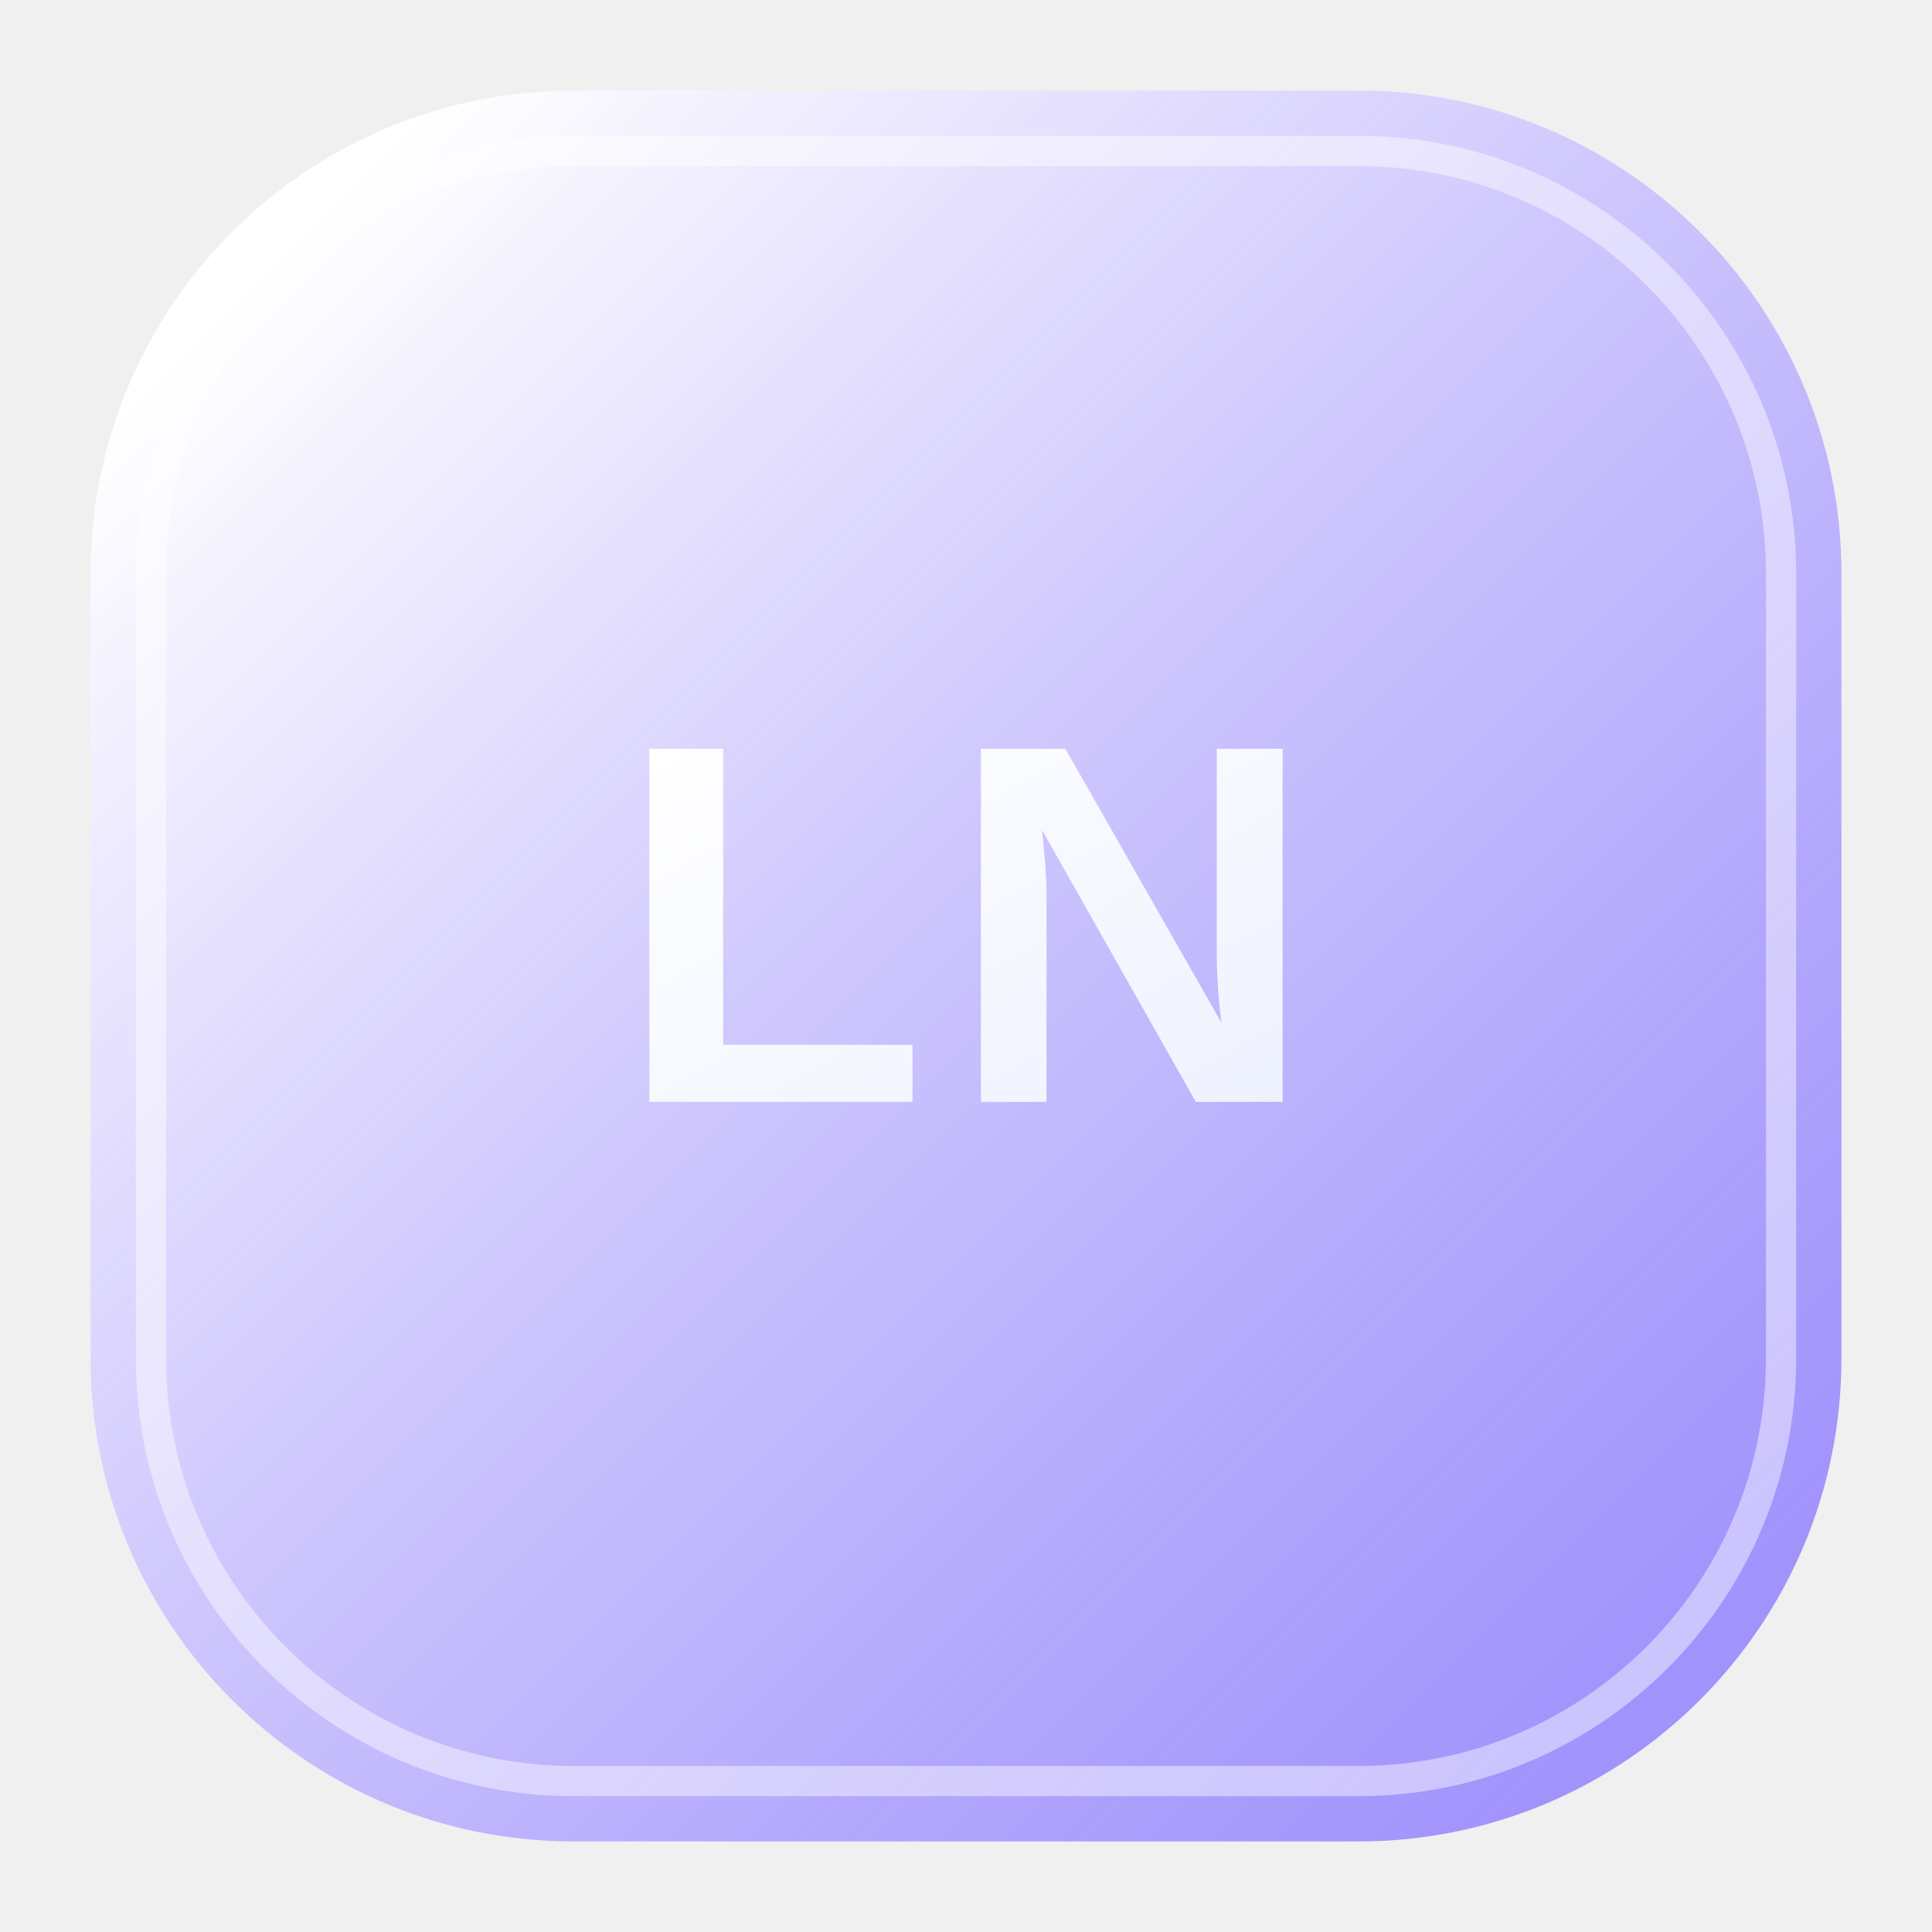
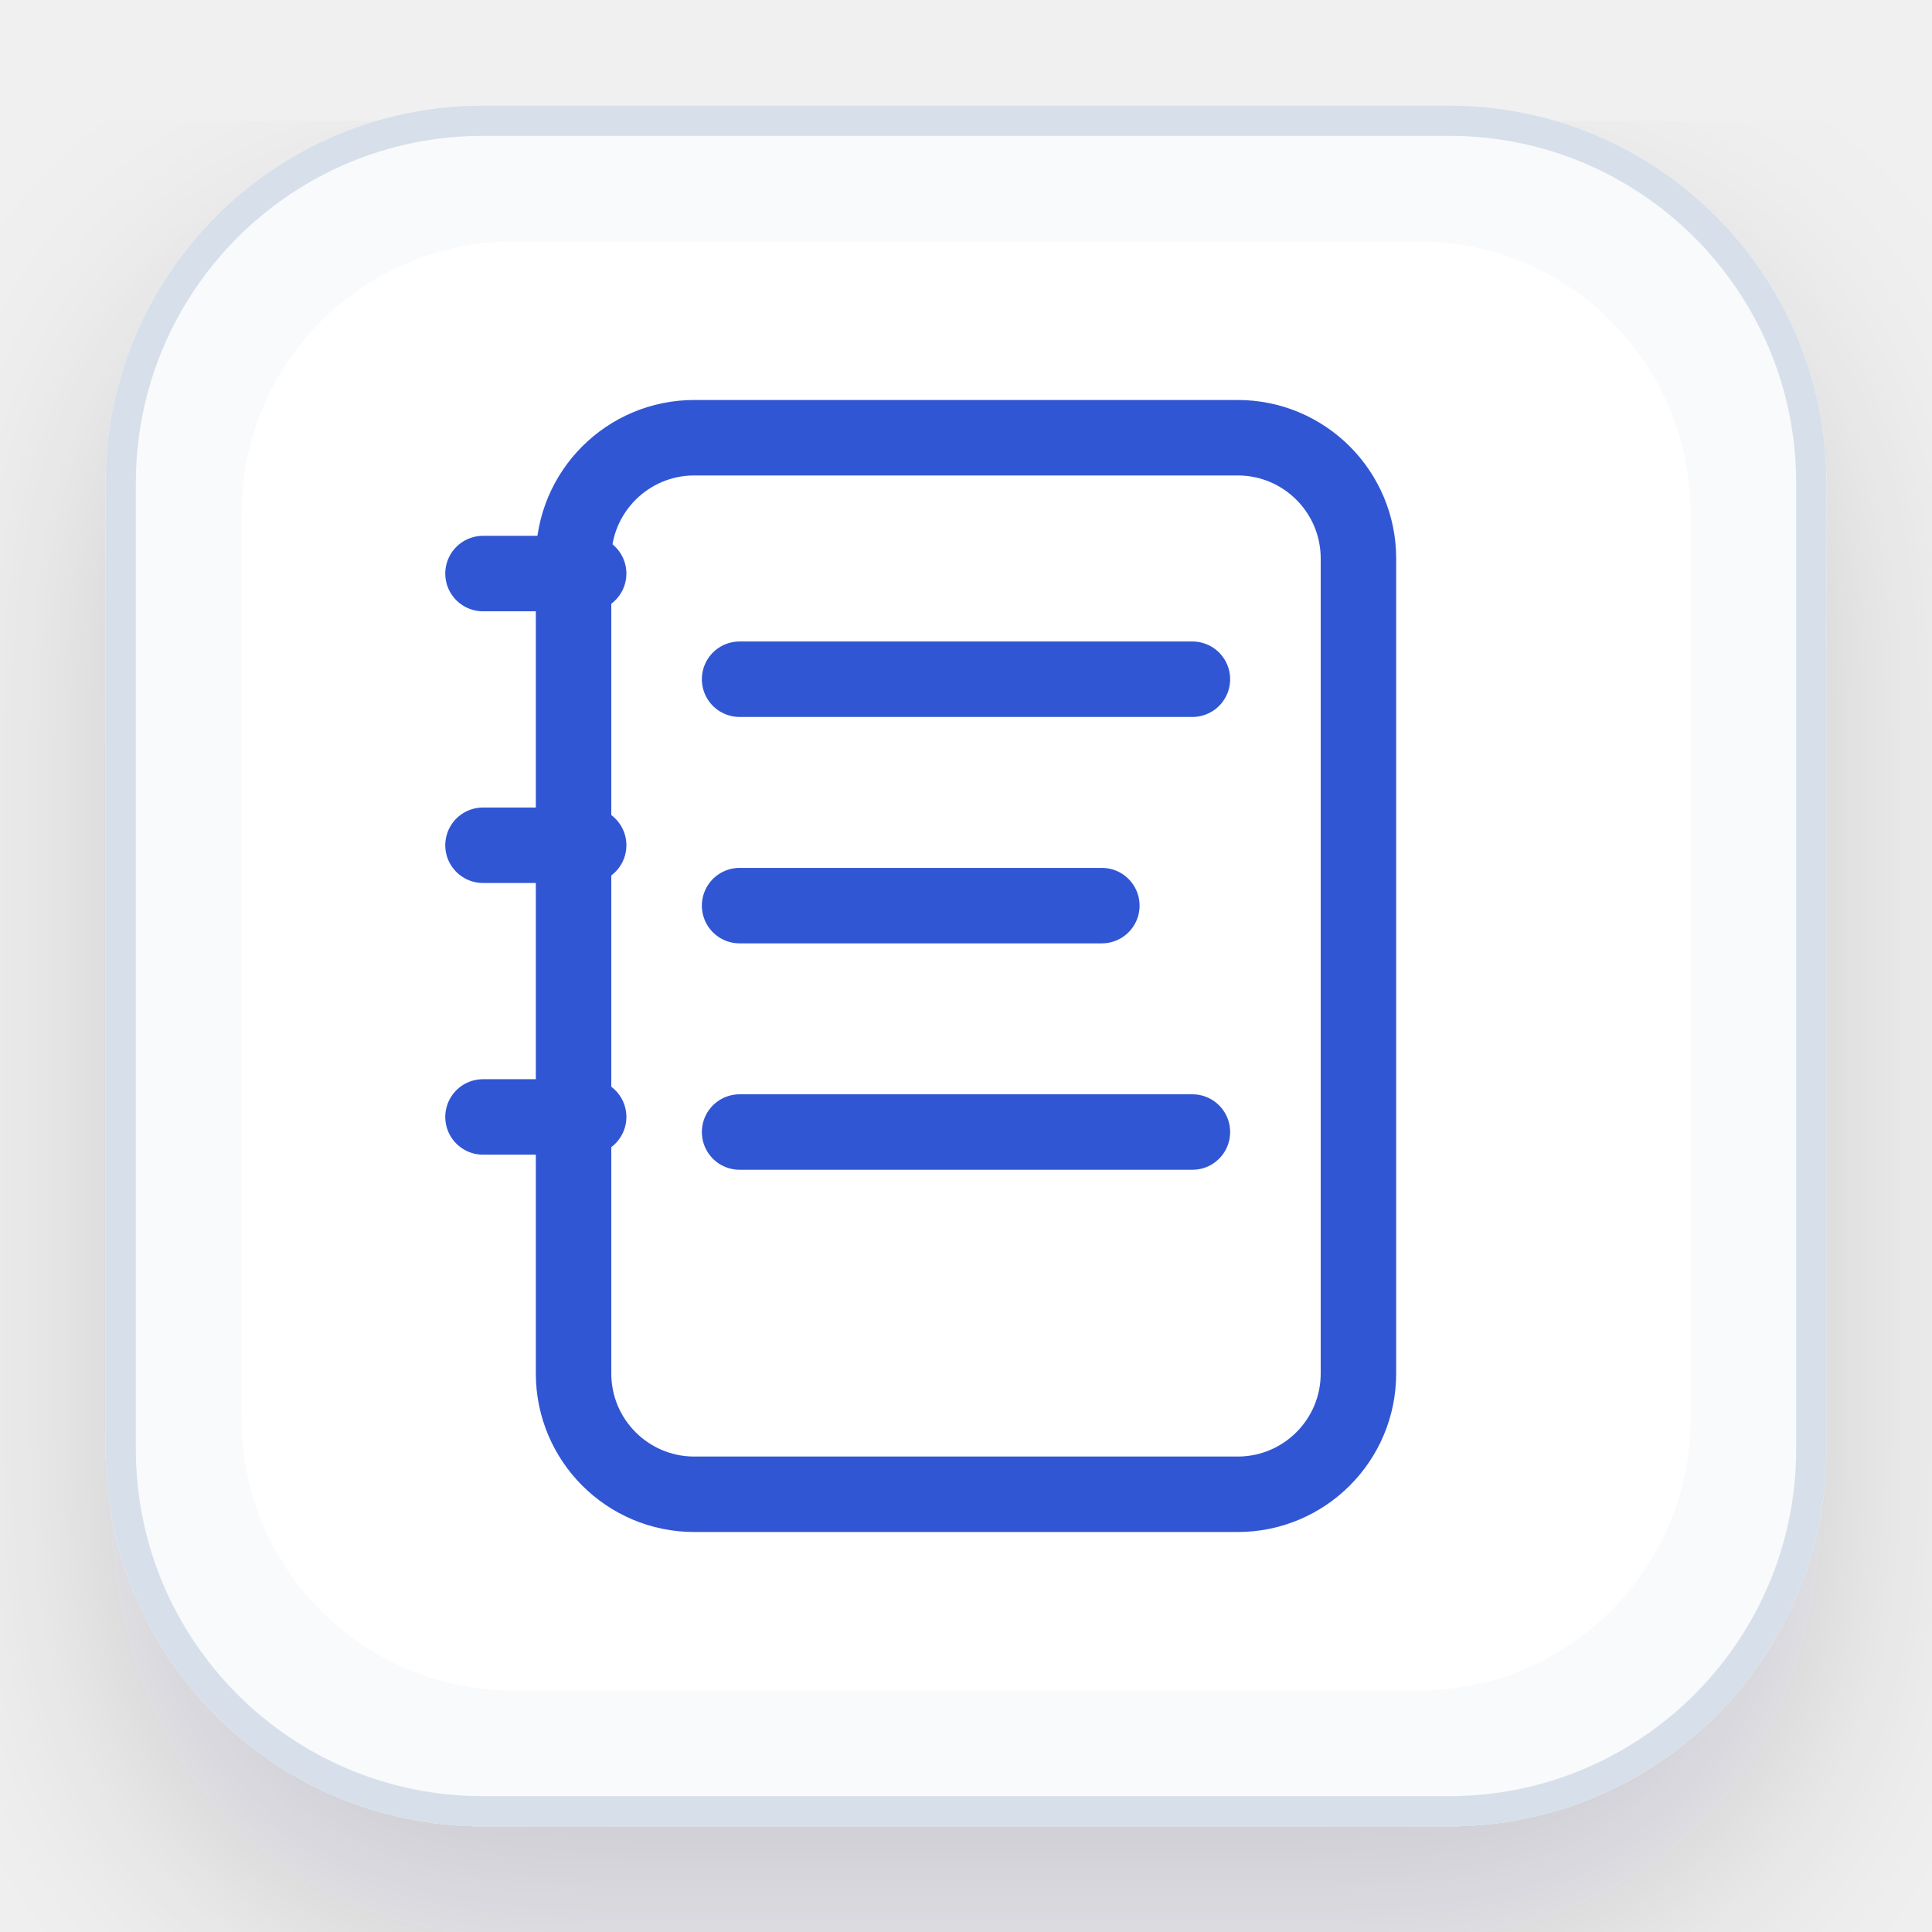
<svg xmlns="http://www.w3.org/2000/svg" width="128" height="128" viewBox="0 0 128 128">
  <defs>
-     <linearGradient id="bg" x1="10%" y1="10%" x2="90%" y2="90%">
-       <stop offset="0%" stop-color="#FFFFFF" stop-opacity="0.98" />
-       <stop offset="100%" stop-color="#8B79FF" stop-opacity="0.78" />
-     </linearGradient>
-     <linearGradient id="fg" x1="0%" y1="0%" x2="100%" y2="100%">
-       <stop offset="0%" stop-color="#FFFFFF" />
-       <stop offset="100%" stop-color="#EEF2FF" />
-     </linearGradient>
+     <filter id="soft" x="-20%" y="-20%" width="140%" height="140%">
+       <feDropShadow dx="0" dy="8" stdDeviation="8" flood-color="#0F172A" flood-opacity="0.16" />
+     </filter>
  </defs>
-   <rect x="6" y="6" width="116" height="116" rx="32" fill="url(#bg)" />
-   <rect x="10" y="10" width="108" height="108" rx="28" fill="none" stroke="#FFFFFF" stroke-opacity="0.45" stroke-width="2" />
-   <text x="64" y="73" text-anchor="middle" fill="url(#fg)" font-family="Segoe UI, Arial, sans-serif" font-size="34" font-weight="700" letter-spacing="1.2">LN</text>
+   <rect x="8" y="8" width="112" height="112" rx="24" fill="#F8FAFC" stroke="#D7E0EA" stroke-width="2" filter="url(#soft)" />
+   <rect x="16" y="16" width="96" height="96" rx="18" fill="#FFFFFF" />
+   <g style="color:#3156D4">
+     <rect x="38" y="29" width="52" height="70" rx="8" fill="#FFFFFF" stroke="currentColor" stroke-width="5" />
+     <path d="M49 45h30M49 60h24M49 75h30" stroke="currentColor" stroke-width="5" stroke-linecap="round" />
+     <path d="M39 38h-7M39 56h-7M39 74h-7" stroke="currentColor" stroke-width="5" stroke-linecap="round" />
+   </g>
</svg>
